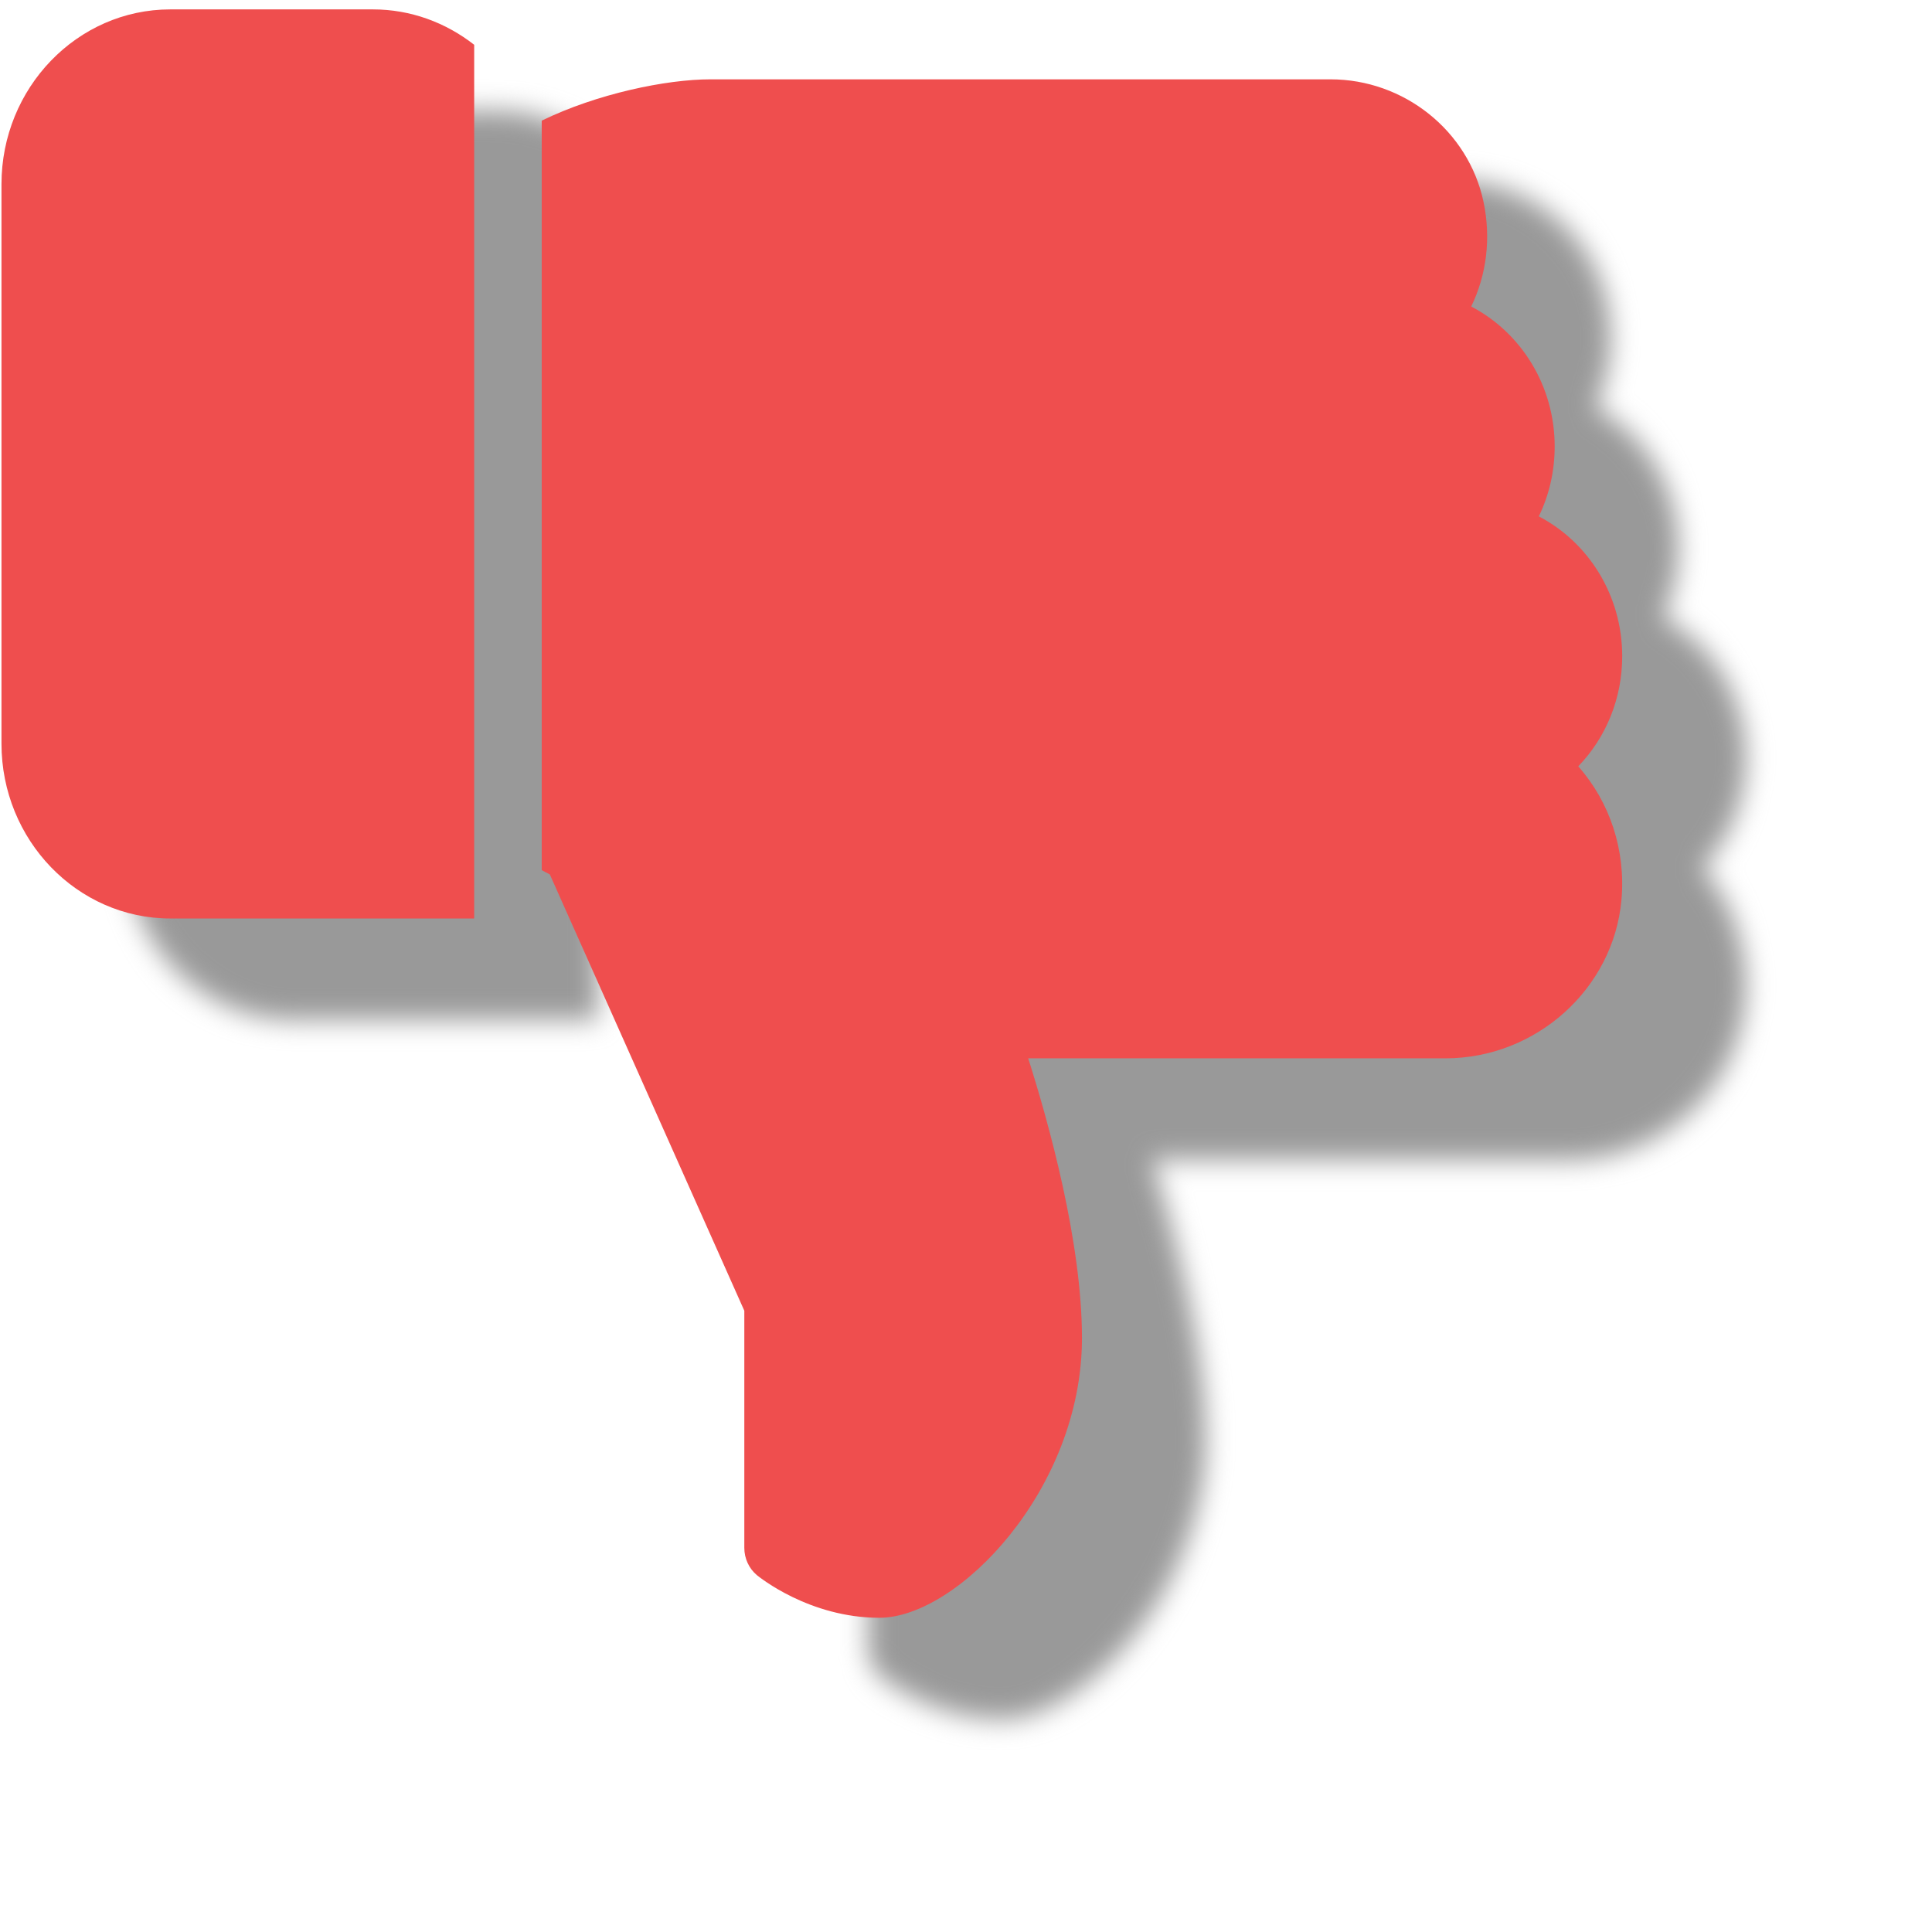
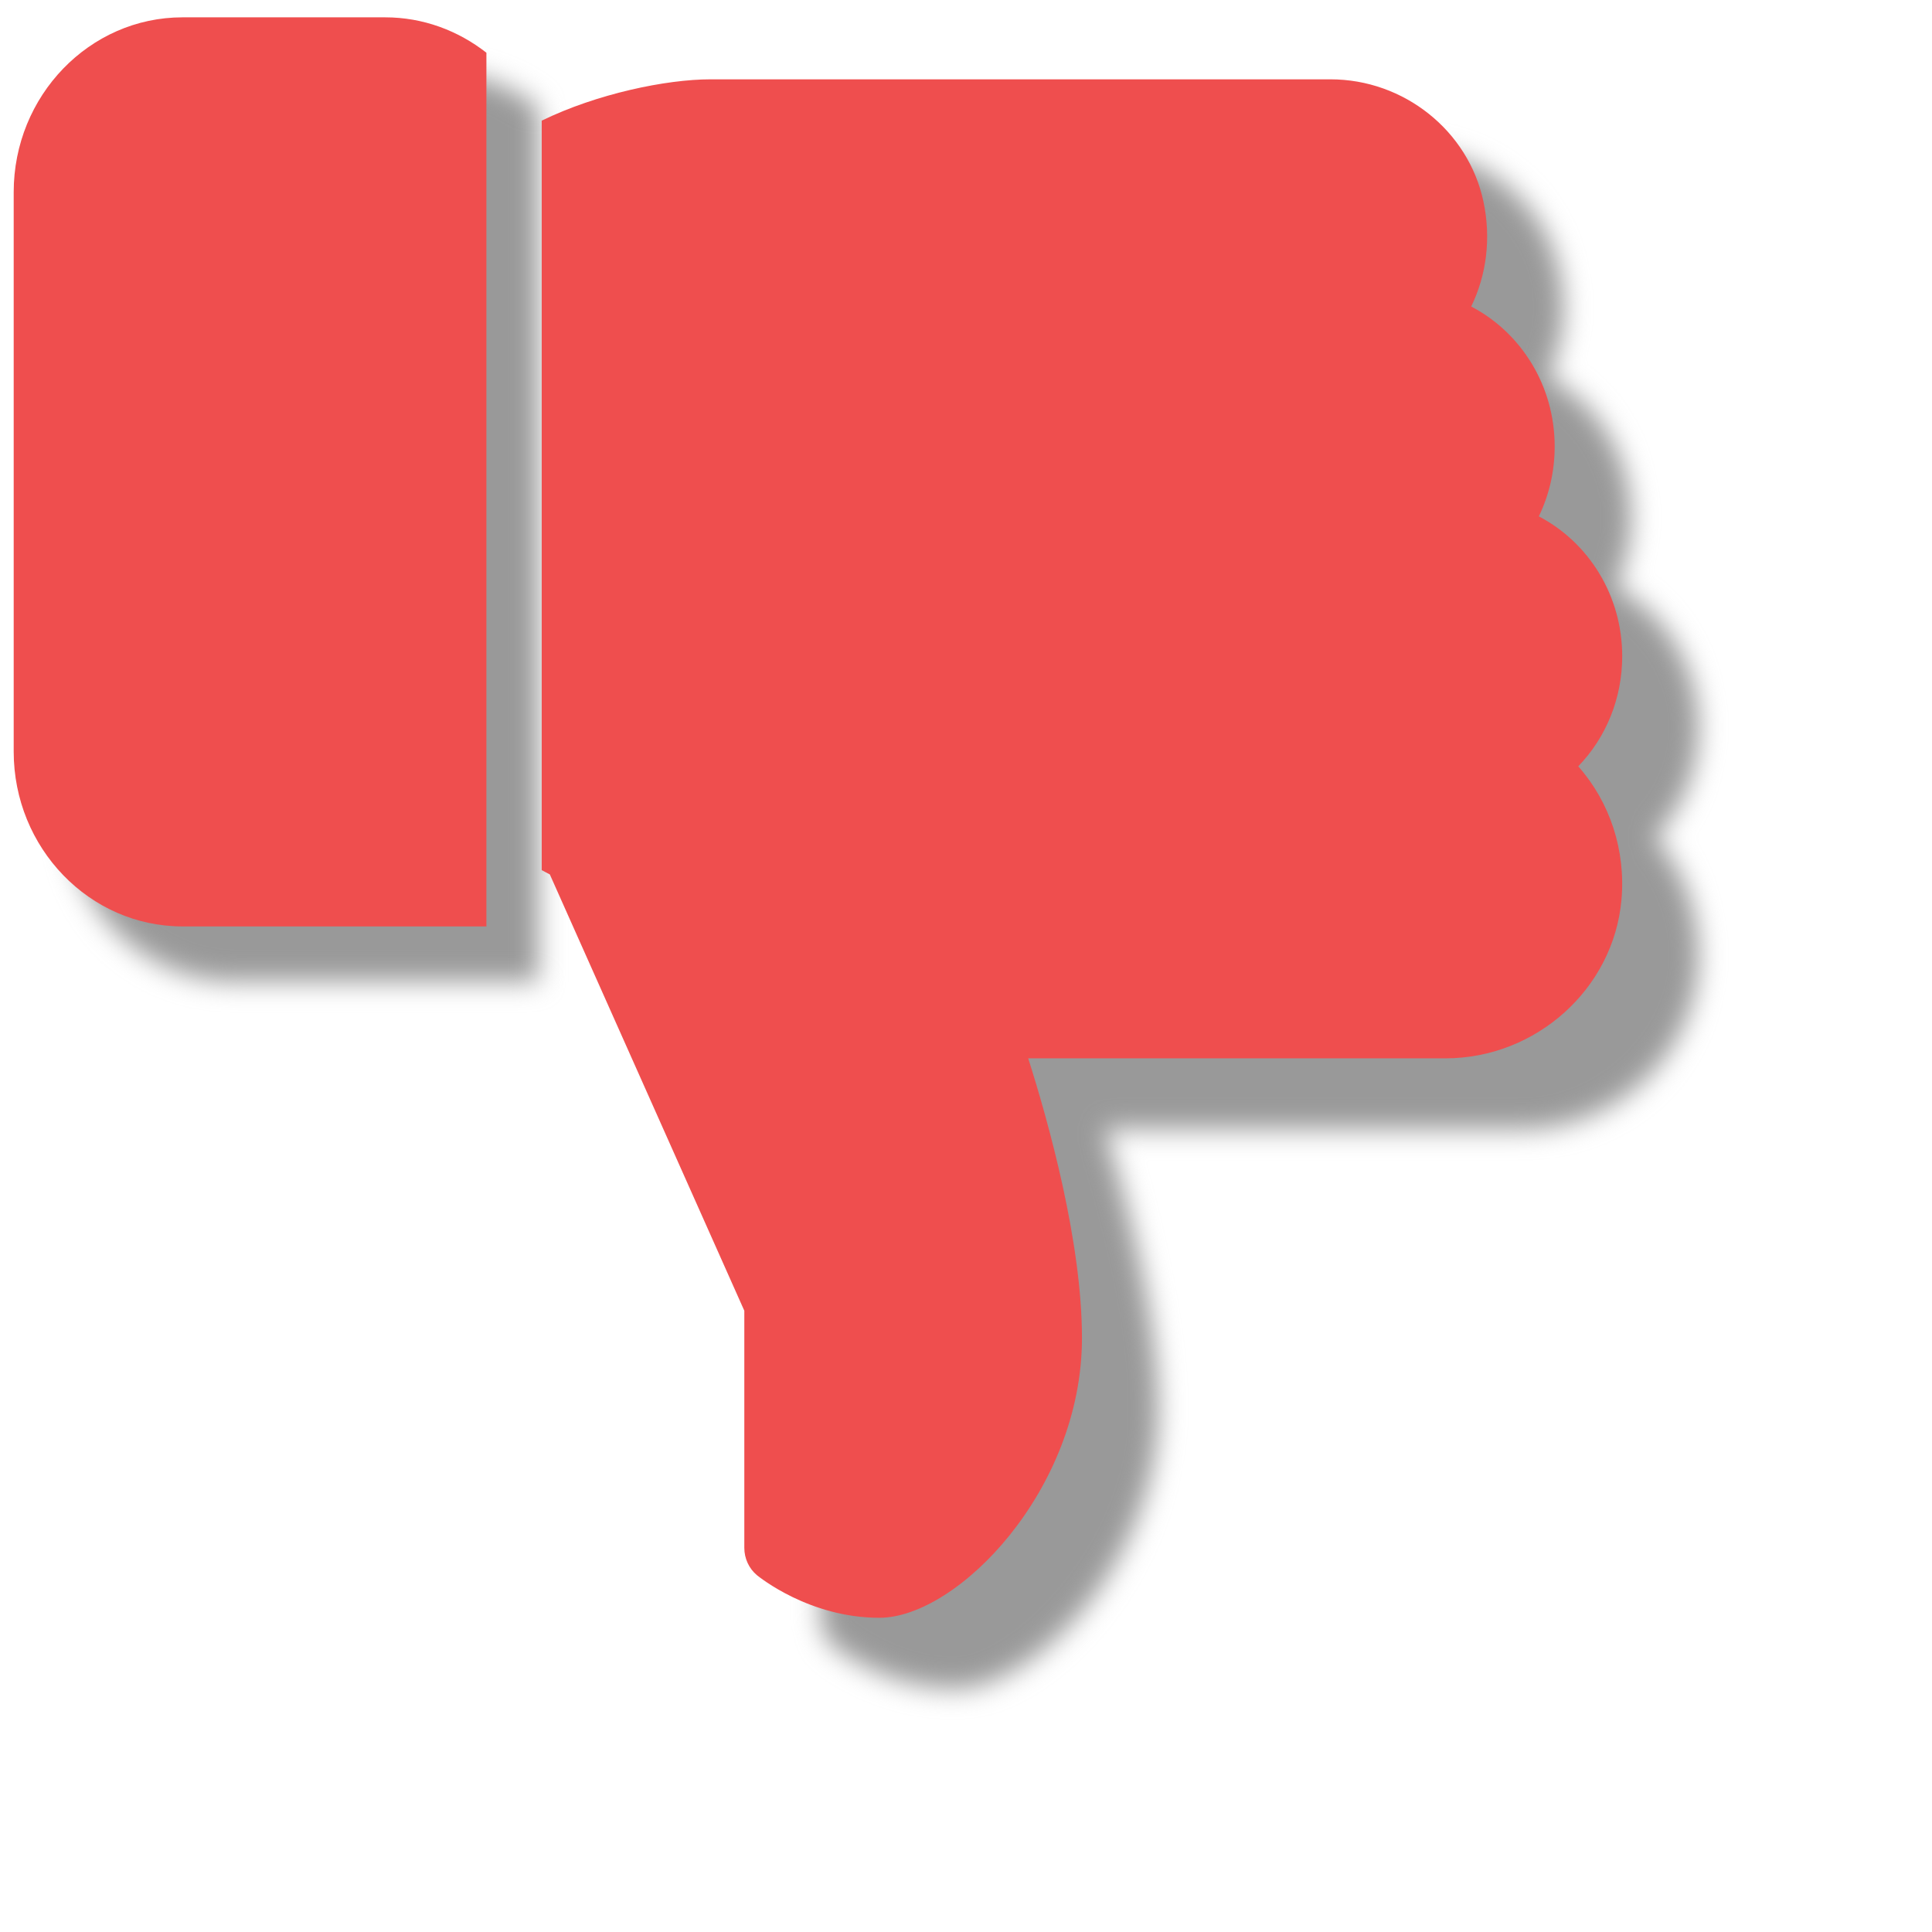
- <svg xmlns="http://www.w3.org/2000/svg" xml:space="preserve" style="enable-background:new 0 0 512 512;" viewBox="0 0 512 512" y="0px" x="0px" id="Capa_1" version="1.1">
+ <svg xmlns="http://www.w3.org/2000/svg" version="1.1" id="Capa_1" x="0px" y="0px" viewBox="0 0 512 512" style="enable-background:new 0 0 512 512;" xml:space="preserve">
  <defs id="defs963">
-     <filter style="color-interpolation-filters:sRGB;" id="filter1871">
-       <feGaussianBlur stdDeviation="4 4" result="blur" id="feGaussianBlur1869" />
+     <filter id="filter1871" style="color-interpolation-filters:sRGB;">
+       <feGaussianBlur id="feGaussianBlur1869" result="blur" stdDeviation="4 4" />
    </filter>
-     <filter style="color-interpolation-filters:sRGB;" id="filter1875">
-       <feGaussianBlur stdDeviation="4 4" result="blur" id="feGaussianBlur1873" />
+     <filter id="filter1875" style="color-interpolation-filters:sRGB;">
+       <feGaussianBlur id="feGaussianBlur1873" result="blur" stdDeviation="4 4" />
    </filter>
  </defs>
-   <g id="g930" transform="matrix(0.5,0,0,0.5,128,128)">
+   <g transform="matrix(0.5,0,0,0.5,128,128)" id="g930">
</g>
-   <g id="g932" transform="matrix(0.5,0,0,0.5,128,128)">
+   <g transform="matrix(0.5,0,0,0.5,128,128)" id="g932">
</g>
-   <g id="g934" transform="matrix(0.5,0,0,0.5,128,128)">
+   <g transform="matrix(0.5,0,0,0.5,128,128)" id="g934">
</g>
-   <g id="g936" transform="matrix(0.5,0,0,0.5,128,128)">
+   <g transform="matrix(0.5,0,0,0.5,128,128)" id="g936">
</g>
-   <g id="g938" transform="matrix(0.5,0,0,0.5,128,128)">
+   <g transform="matrix(0.5,0,0,0.5,128,128)" id="g938">
</g>
-   <g id="g940" transform="matrix(0.5,0,0,0.5,128,128)">
+   <g transform="matrix(0.5,0,0,0.5,128,128)" id="g940">
</g>
-   <g id="g942" transform="matrix(0.5,0,0,0.5,128,128)">
+   <g transform="matrix(0.5,0,0,0.5,128,128)" id="g942">
</g>
-   <g id="g944" transform="matrix(0.5,0,0,0.5,128,128)">
+   <g transform="matrix(0.5,0,0,0.5,128,128)" id="g944">
</g>
-   <g id="g946" transform="matrix(0.5,0,0,0.5,128,128)">
+   <g transform="matrix(0.5,0,0,0.5,128,128)" id="g946">
</g>
-   <g id="g948" transform="matrix(0.5,0,0,0.5,128,128)">
+   <g transform="matrix(0.5,0,0,0.5,128,128)" id="g948">
</g>
-   <g id="g950" transform="matrix(0.5,0,0,0.5,128,128)">
+   <g transform="matrix(0.5,0,0,0.5,128,128)" id="g950">
</g>
-   <g id="g952" transform="matrix(0.5,0,0,0.5,128,128)">
+   <g transform="matrix(0.5,0,0,0.5,128,128)" id="g952">
</g>
-   <g id="g954" transform="matrix(0.5,0,0,0.5,128,128)">
+   <g transform="matrix(0.5,0,0,0.5,128,128)" id="g954">
</g>
-   <g id="g956" transform="matrix(0.5,0,0,0.5,128,128)">
+   <g transform="matrix(0.5,0,0,0.5,128,128)" id="g956">
</g>
-   <g id="g958" transform="matrix(0.5,0,0,0.5,128,128)">
+   <g transform="matrix(0.5,0,0,0.5,128,128)" id="g958">
</g>
-   <g transform="matrix(0.5,0,0,0.5,160,164.6665)" id="g930-7" style="fill:#999999" />
-   <g transform="matrix(0.5,0,0,0.5,160,164.6665)" id="g932-4" style="fill:#999999" />
-   <g transform="matrix(0.5,0,0,0.5,160,164.6665)" id="g934-5" style="fill:#999999" />
-   <g transform="matrix(0.5,0,0,0.5,160,164.6665)" id="g936-2" style="fill:#999999" />
-   <g transform="matrix(0.5,0,0,0.5,160,164.6665)" id="g938-5" style="fill:#999999" />
-   <g transform="matrix(0.5,0,0,0.5,160,164.6665)" id="g940-4" style="fill:#999999" />
-   <g transform="matrix(0.5,0,0,0.5,160,164.6665)" id="g942-7" style="fill:#999999" />
-   <g transform="matrix(0.5,0,0,0.5,160,164.6665)" id="g944-4" style="fill:#999999" />
-   <g transform="matrix(0.5,0,0,0.5,160,164.6665)" id="g946-4" style="fill:#999999" />
-   <g transform="matrix(0.5,0,0,0.5,160,164.6665)" id="g948-3" style="fill:#999999" />
-   <g transform="matrix(0.5,0,0,0.5,160,164.6665)" id="g950-0" style="fill:#999999" />
-   <g transform="matrix(0.5,0,0,0.5,160,164.6665)" id="g952-7" style="fill:#999999" />
-   <g transform="matrix(0.5,0,0,0.5,160,164.6665)" id="g954-8" style="fill:#999999" />
-   <g transform="matrix(0.5,0,0,0.5,160,164.6665)" id="g956-6" style="fill:#999999" />
-   <g transform="matrix(0.5,0,0,0.5,160,164.6665)" id="g958-8" style="fill:#999999" />
+   <g style="fill:#999999" id="g930-7" transform="matrix(0.5,0,0,0.5,160,164.6665)" />
+   <g style="fill:#999999" id="g932-4" transform="matrix(0.5,0,0,0.5,160,164.6665)" />
+   <g style="fill:#999999" id="g934-5" transform="matrix(0.5,0,0,0.5,160,164.6665)" />
+   <g style="fill:#999999" id="g936-2" transform="matrix(0.5,0,0,0.5,160,164.6665)" />
+   <g style="fill:#999999" id="g938-5" transform="matrix(0.5,0,0,0.5,160,164.6665)" />
+   <g style="fill:#999999" id="g940-4" transform="matrix(0.5,0,0,0.5,160,164.6665)" />
+   <g style="fill:#999999" id="g942-7" transform="matrix(0.5,0,0,0.5,160,164.6665)" />
+   <g style="fill:#999999" id="g944-4" transform="matrix(0.5,0,0,0.5,160,164.6665)" />
+   <g style="fill:#999999" id="g946-4" transform="matrix(0.5,0,0,0.5,160,164.6665)" />
+   <g style="fill:#999999" id="g948-3" transform="matrix(0.5,0,0,0.5,160,164.6665)" />
+   <g style="fill:#999999" id="g950-0" transform="matrix(0.5,0,0,0.5,160,164.6665)" />
+   <g style="fill:#999999" id="g952-7" transform="matrix(0.5,0,0,0.5,160,164.6665)" />
+   <g style="fill:#999999" id="g954-8" transform="matrix(0.5,0,0,0.5,160,164.6665)" />
+   <g style="fill:#999999" id="g956-6" transform="matrix(0.5,0,0,0.5,160,164.6665)" />
+   <g style="fill:#999999" id="g958-8" transform="matrix(0.5,0,0,0.5,160,164.6665)" />
  <g id="layer3">
-     <g transform="matrix(0.8388893,0,0,-0.8686961,33.16555,464.8832)" id="g922-7" style="fill:#999999;fill-opacity:1;filter:url(#filter1875)">
-       <g id="g920-6" style="fill:#999999;fill-opacity:1">
-         <path d="M 53.333,224 C 23.936,224 0,247.936 0,277.333 V 448 c 0,29.397 23.936,53.333 53.333,53.333 h 64 c 12.011,0 23.061,-4.053 32,-10.795 V 224 Z" id="path918-5" style="fill:#999999;fill-opacity:1" />
+     <g style="fill:#999999;fill-opacity:1;filter:url(#filter1875)" id="g922-7" transform="matrix(0.8388893,0,0,-0.8686961,33.76426,466.2409)">
+       <g style="fill:#999999;fill-opacity:1" id="g920-6">
+         <path style="fill:#999999;fill-opacity:1" id="path918-5" d="m 33.828,237.329 c -29.397,0 -53.333,23.936 -53.333,53.333 v 170.667 c 0,29.397 23.936,53.333 53.333,53.333 h 64 c 12.011,0 23.061,-4.053 32,-10.795 v -266.538 z" />
      </g>
    </g>
-     <g transform="matrix(0.8388893,0,0,-0.8686961,33.16555,464.8832)" id="g928-6" style="fill:#999999;fill-opacity:1;filter:url(#filter1871)">
-       <g id="g926-9" style="fill:#999999;fill-opacity:1">
-         <path d="m 512,304 c 0,-12.821 -5.077,-24.768 -13.888,-33.579 9.963,-10.901 15.04,-25.515 13.653,-40.725 -2.496,-27.115 -26.923,-48.363 -55.637,-48.363 H 324.352 c 6.528,-19.819 16.981,-56.149 16.981,-85.333 0,-46.272 -39.317,-85.333 -64,-85.333 -22.165,0 -37.995,12.48 -38.677,12.992 -2.517,2.027 -3.989,5.099 -3.989,8.341 v 72.341 l -61.44,133.099 -2.56,1.301 V 467.392 C 188.032,475.584 210.005,480 224,480 h 195.819 c 23.232,0 43.563,-15.659 48.341,-37.269 2.453,-11.115 1.024,-22.315 -3.861,-32.043 15.765,-7.936 26.368,-24.171 26.368,-42.688 0,-7.552 -1.728,-14.784 -5.013,-21.333 C 501.419,338.731 512,322.496 512,304 Z" id="path924-3" style="fill:#999999;fill-opacity:1" />
+     <g style="fill:#999999;fill-opacity:1;filter:url(#filter1871)" id="g928-6" transform="matrix(0.8388893,0,0,-0.8686961,17.4018,454.6622)">
+       <g style="fill:#999999;fill-opacity:1" id="g926-9">
+         <path style="fill:#999999;fill-opacity:1" id="path924-3" d="m 515.859,301.579 c 0,-12.821 -5.077,-24.768 -13.888,-33.579 9.963,-10.901 15.04,-25.515 13.653,-40.725 -2.496,-27.115 -26.923,-48.363 -55.637,-48.363 h -131.776 c 6.528,-19.819 16.981,-56.149 16.981,-85.333 0,-46.272 -39.317,-85.333 -64,-85.333 -22.165,0 -37.995,12.48 -38.677,12.992 -2.517,2.027 -3.989,5.099 -3.989,8.341 v 72.341 l -61.44,133.099 -2.56,1.301 v 228.651 c 17.365,8.192 39.338,12.608 53.333,12.608 h 195.819 c 23.232,0 43.563,-15.659 48.341,-37.269 2.453,-11.115 1.024,-22.315 -3.861,-32.043 15.765,-7.936 26.368,-24.171 26.368,-42.688 0,-7.552 -1.728,-14.784 -5.013,-21.333 15.765,-7.936 26.346,-24.171 26.346,-42.667 z" />
      </g>
    </g>
  </g>
  <g id="layer4">
-     <g style="fill:#ef4e4e;fill-opacity:1" id="g922" transform="matrix(0.8388893,0,0,-0.8686961,0.3913801,437.9957)">
-       <g style="fill:#ef4e4e;fill-opacity:1" id="g920">
-         <path style="fill:#ef4e4e;fill-opacity:1" id="path918" d="M 53.333,224 C 23.936,224 0,247.936 0,277.333 V 448 c 0,29.397 23.936,53.333 53.333,53.333 h 64 c 12.011,0 23.061,-4.053 32,-10.795 V 224 Z" />
+     <g transform="matrix(0.8388893,0,0,-0.8686961,3.628535,440.099)" id="g922" style="fill:#ef4e4e;fill-opacity:1">
+       <g id="g920" style="fill:#ef4e4e;fill-opacity:1">
+         <path d="M 53.333,224 C 23.936,224 0,247.936 0,277.333 V 448 c 0,29.397 23.936,53.333 53.333,53.333 h 64 c 12.011,0 23.061,-4.053 32,-10.795 V 224 Z" id="path918" style="fill:#ef4e4e;fill-opacity:1" />
      </g>
    </g>
-     <g style="fill:#ef4e4e;fill-opacity:1" id="g928" transform="matrix(0.8388893,0,0,-0.8686961,0.3913801,437.9957)">
-       <g style="fill:#ef4e4e;fill-opacity:1" id="g926">
-         <path style="fill:#ef4e4e;fill-opacity:1" id="path924" d="m 512,304 c 0,-12.821 -5.077,-24.768 -13.888,-33.579 9.963,-10.901 15.04,-25.515 13.653,-40.725 -2.496,-27.115 -26.923,-48.363 -55.637,-48.363 H 324.352 c 6.528,-19.819 16.981,-56.149 16.981,-85.333 0,-46.272 -39.317,-85.333 -64,-85.333 -22.165,0 -37.995,12.48 -38.677,12.992 -2.517,2.027 -3.989,5.099 -3.989,8.341 v 72.341 l -61.44,133.099 -2.56,1.301 V 467.392 C 188.032,475.584 210.005,480 224,480 h 195.819 c 23.232,0 43.563,-15.659 48.341,-37.269 2.453,-11.115 1.024,-22.315 -3.861,-32.043 15.765,-7.936 26.368,-24.171 26.368,-42.688 0,-7.552 -1.728,-14.784 -5.013,-21.333 C 501.419,338.731 512,322.496 512,304 Z" />
+     <g transform="matrix(0.8388893,0,0,-0.8686961,0.3913801,437.9957)" id="g928" style="fill:#ef4e4e;fill-opacity:1">
+       <g id="g926" style="fill:#ef4e4e;fill-opacity:1">
+         <path d="m 512,304 c 0,-12.821 -5.077,-24.768 -13.888,-33.579 9.963,-10.901 15.04,-25.515 13.653,-40.725 -2.496,-27.115 -26.923,-48.363 -55.637,-48.363 H 324.352 c 6.528,-19.819 16.981,-56.149 16.981,-85.333 0,-46.272 -39.317,-85.333 -64,-85.333 -22.165,0 -37.995,12.48 -38.677,12.992 -2.517,2.027 -3.989,5.099 -3.989,8.341 v 72.341 l -61.44,133.099 -2.56,1.301 V 467.392 C 188.032,475.584 210.005,480 224,480 h 195.819 c 23.232,0 43.563,-15.659 48.341,-37.269 2.453,-11.115 1.024,-22.315 -3.861,-32.043 15.765,-7.936 26.368,-24.171 26.368,-42.688 0,-7.552 -1.728,-14.784 -5.013,-21.333 C 501.419,338.731 512,322.496 512,304 Z" id="path924" style="fill:#ef4e4e;fill-opacity:1" />
      </g>
    </g>
  </g>
</svg>
